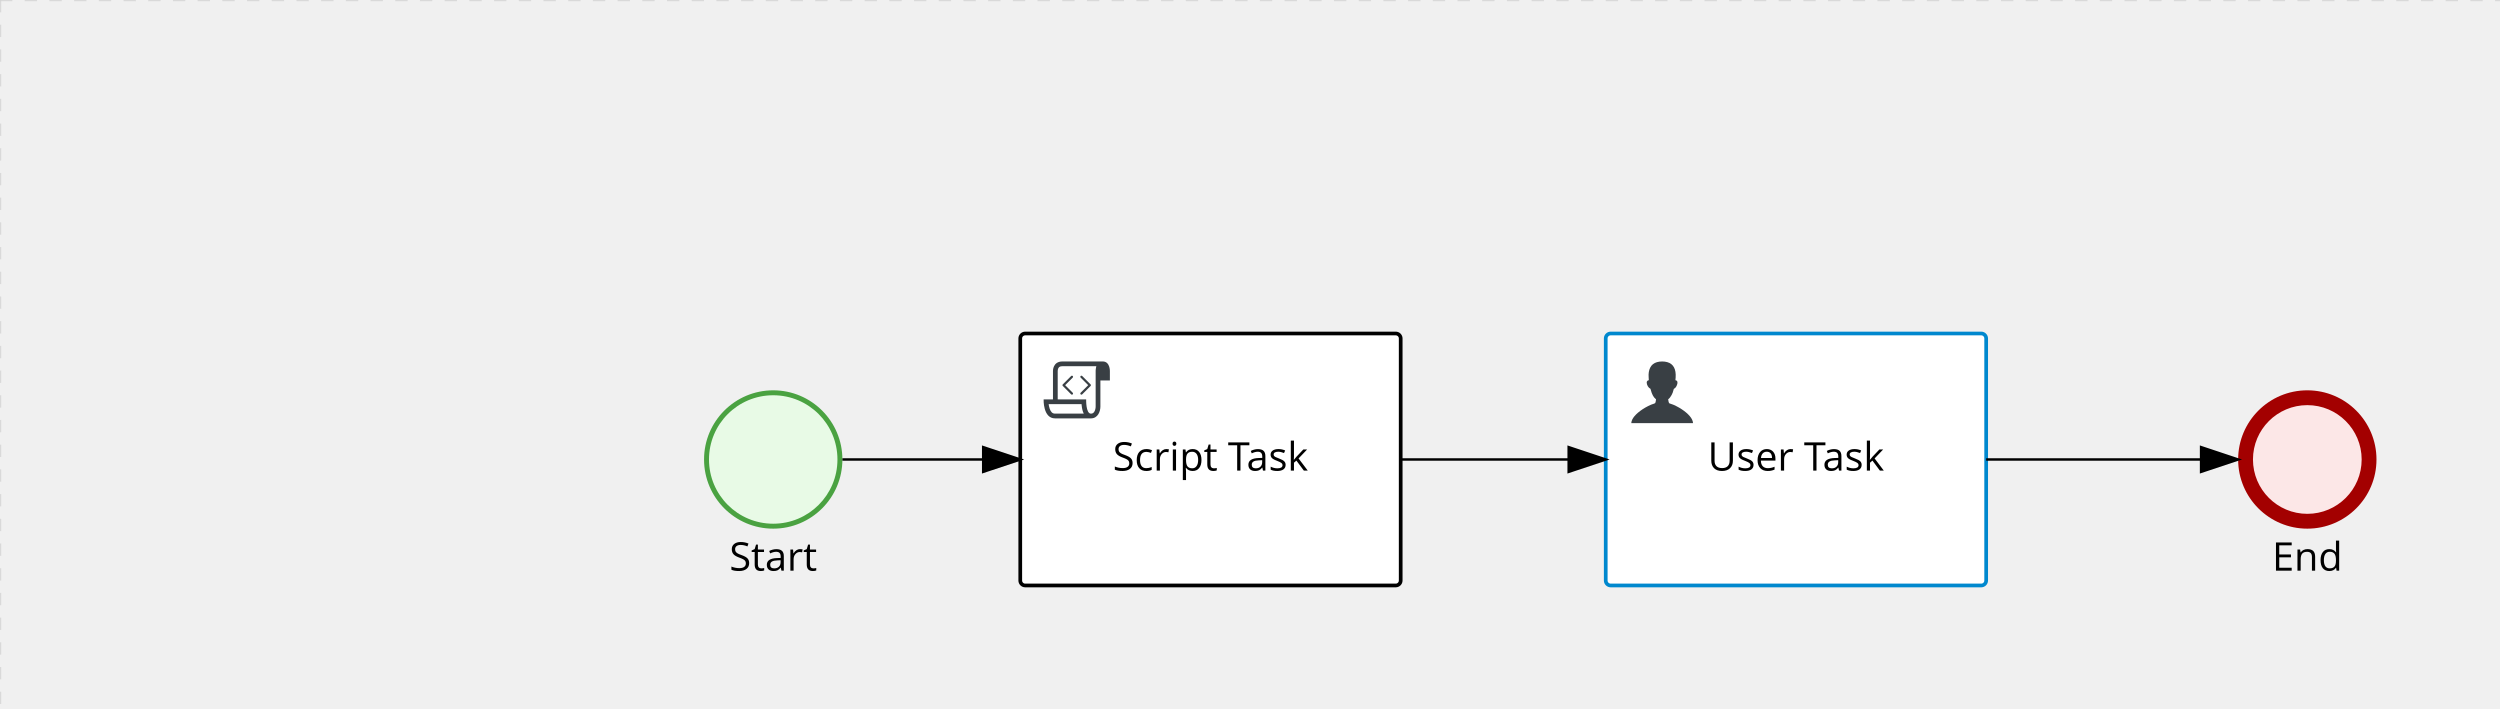
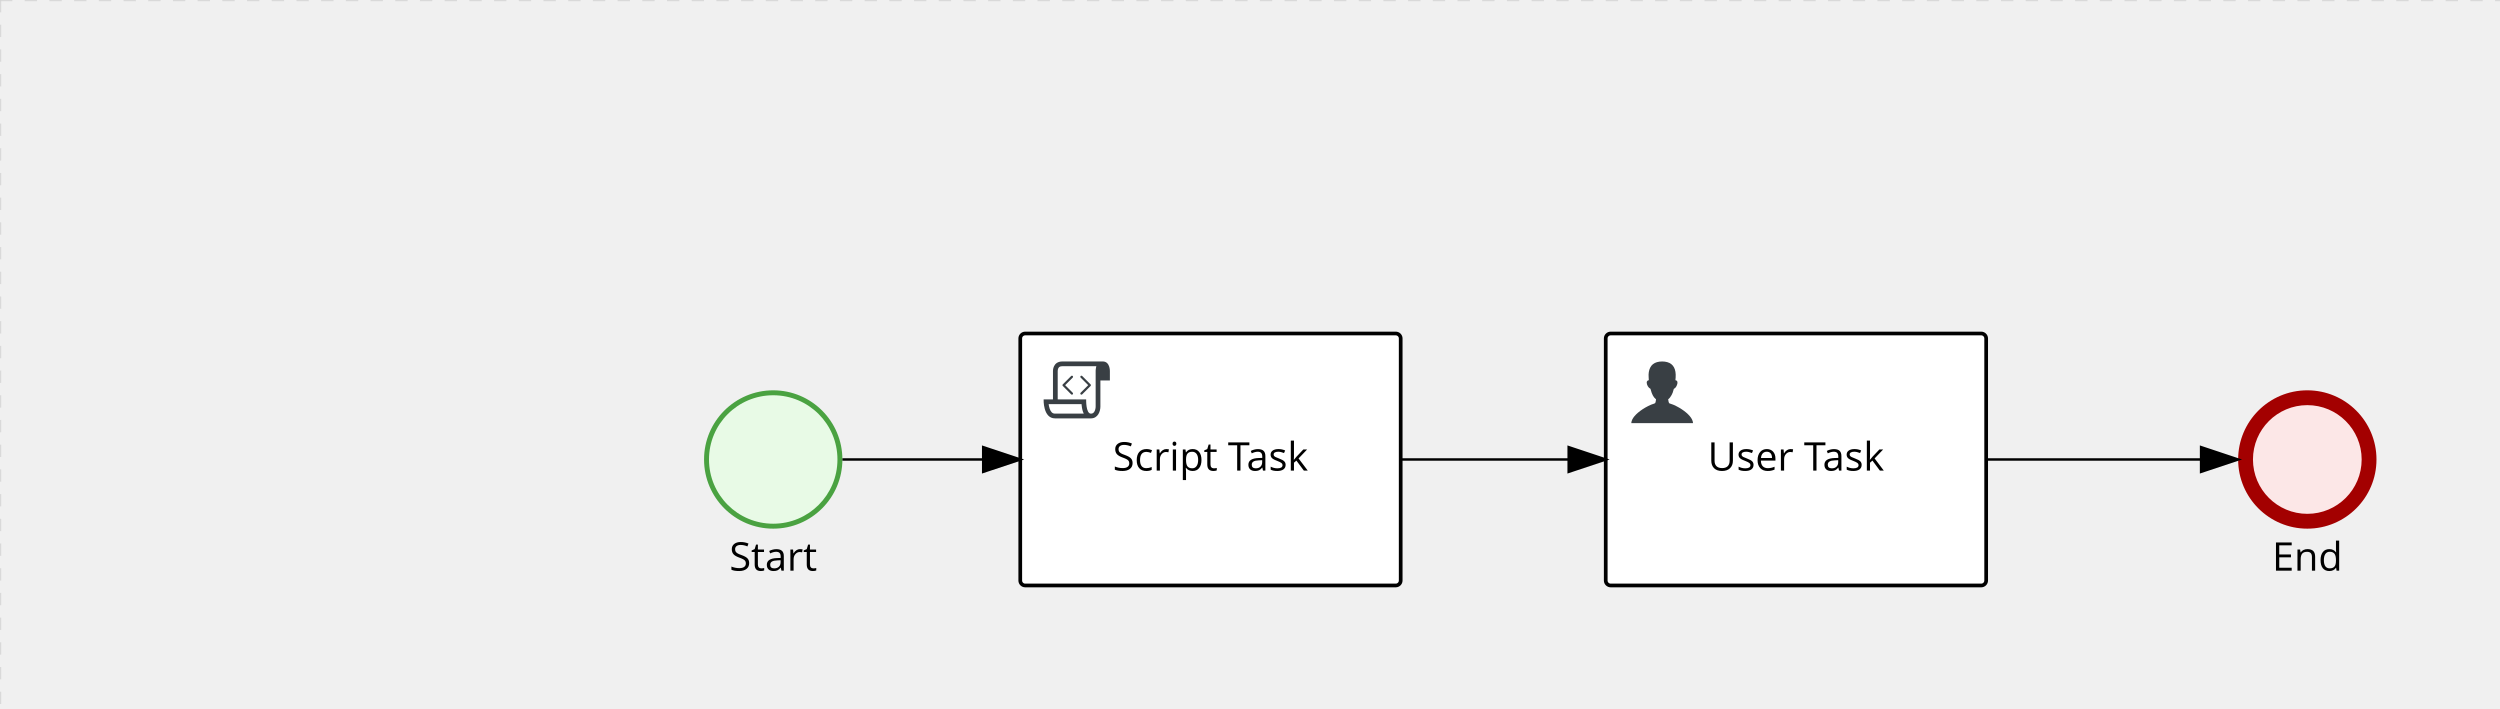
<svg xmlns="http://www.w3.org/2000/svg" version="1.1" width="1012" height="287" viewBox="0 0 1012 287">
  <defs />
  <g transform="matrix(1,0,0,1,0,0)">
    <g>
      <g>
        <g>
          <path fill="none" stroke="#d3d3d3" paint-order="fill stroke markers" d=" M 0 0 L 1200 0" stroke-miterlimit="10" stroke-opacity="0.8" stroke-dasharray="5" />
        </g>
        <g>
          <path fill="none" stroke="#d3d3d3" paint-order="fill stroke markers" d=" M 0 0 L 0 800" stroke-miterlimit="10" stroke-opacity="0.8" stroke-dasharray="5" />
        </g>
      </g>
      <g id="_704446CA-834E-478E-952C-0D453908C065" bpmn2nodeid="_704446CA-834E-478E-952C-0D453908C065" transform="matrix(1,0,0,1,285,158)">
        <g>
          <path fill="none" stroke="none" />
        </g>
        <g transform="matrix(0.125,0,0,0.125,0,0)">
          <g transform="matrix(1,0,0,1,0,0)">
            <path fill="#e8fae6" stroke="none" id="_704446CA-834E-478E-952C-0D453908C065?shapeType=BACKGROUND" paint-order="stroke fill markers" d=" M 0 0 M 444 224 C 444 263.9 434.2 300.8 414.4 334.5 C 394.7 368.2 368 394.9 334.4 414.5 C 300.8 434.1 263.9 444 224 444 C 184.1 444 147.2 434.2 113.5 414.4 C 79.8 394.7 53.1 368 33.5 334.4 C 13.9 300.8 4 263.9 4 224 C 4 184.1 13.8 147.2 33.6 113.5 C 53.4 79.8 80.1 53.1 113.6 33.5 C 147.1 13.9 184.1 4 224 4 C 263.9 4 300.8 13.8 334.5 33.6 C 368.2 53.4 394.9 80.1 414.5 113.6 C 434.1 147.1 444 184.1 444 224 Z" />
          </g>
          <g>
            <g transform="matrix(1,0,0,1,0,0)">
              <g transform="matrix(1,0,0,1,0,0)">
                <path fill="#4aa241" stroke="none" id="_704446CA-834E-478E-952C-0D453908C065?shapeType=BORDER&amp;renderType=FILL" paint-order="stroke fill markers" d=" M 0 0 M 224 0 C 100.3 0 0 100.3 0 224 C 0 347.7 100.3 448 224 448 C 347.7 448 448 347.7 448 224 C 448 100.3 347.7 0 224 0 Z M 0 0 M 224 432 C 109.1 432 16 338.9 16 224 C 16 109.1 109.1 16 224 16 C 338.9 16 432 109.1 432 224 C 432 338.9 338.9 432 224 432 Z" />
              </g>
            </g>
          </g>
        </g>
        <g transform="matrix(1,0,0,1,10.24609,61)">
          <text fill="#000000" stroke="none" font-family="Open Sans" font-size="12pt" font-style="normal" font-weight="normal" text-decoration="normal" x="17.754" y="12" text-anchor="middle" dominant-baseline="alphabetic">Start</text>
        </g>
      </g>
      <g id="_298CDCD1-D655-4883-ADE7-3E43CD2D1054" bpmn2nodeid="_298CDCD1-D655-4883-ADE7-3E43CD2D1054" transform="matrix(1,0,0,1,413,135)">
        <g>
          <path fill="none" stroke="none" />
        </g>
        <g transform="matrix(1,0,0,1,0,0)">
          <path fill="#ffffff" stroke="none" id="_298CDCD1-D655-4883-ADE7-3E43CD2D1054?shapeType=BACKGROUND" paint-order="stroke fill markers" d=" M 2 0 L 152 0 L 152 0 A 2 2 0 0 1 154 2 L 154 100 L 154 100 A 2 2 0 0 1 152 102 L 2 102 L 2 102 A 2 2 0 0 1 0 100 L 0 2 L 0 2 A 2 2 0 0 1 2 0 Z" />
        </g>
        <g transform="matrix(1,0,0,1,0,0)">
          <path fill="none" stroke="#000000" id="_298CDCD1-D655-4883-ADE7-3E43CD2D1054?shapeType=BORDER&amp;renderType=STROKE" paint-order="fill stroke markers" d=" M 2 0 L 152 0 L 152 0 A 2 2 0 0 1 154 2 L 154 100 L 154 100 A 2 2 0 0 1 152 102 L 2 102 L 2 102 A 2 2 0 0 1 0 100 L 0 2 L 0 2 A 2 2 0 0 1 2 0 Z" stroke-miterlimit="10" stroke-width="1.5" stroke-dasharray="" />
        </g>
        <g>
          <g transform="matrix(0.06,0,0,0.06,9.4,9.4)">
            <g transform="matrix(1,0,0,1,0,0)">
              <path fill="#393f44" stroke="none" id="_298CDCD1-D655-4883-ADE7-3E43CD2D1054undefined" paint-order="stroke fill markers" d=" M 0 0 M 197.3 130.2 C 194.4 127.3 189.6 127.3 186.7 130.2 L 130.2 186.7 C 127.3 189.6 127.3 194.4 130.2 197.3 L 186.7 253.8 C 188.1 255.3 190.1 256 192 256 C 193.9 256 195.9 255.3 197.3 253.7 C 200.2 250.8 200.2 246 197.3 243.1 L 146.2 192 L 197.3 140.8 C 200.2 137.9 200.2 133.1 197.3 130.2 Z" />
            </g>
            <g transform="matrix(1,0,0,1,0,0)">
              <path fill="#393f44" stroke="none" id="_298CDCD1-D655-4883-ADE7-3E43CD2D1054undefined" paint-order="stroke fill markers" d=" M 0 0 M 261.3 130.2 C 258.4 127.3 253.6 127.3 250.7 130.2 C 247.8 133.1 247.8 137.9 250.7 140.8 L 301.8 191.9 L 250.7 243 C 247.8 245.9 247.8 250.7 250.7 253.6 C 252.1 255.3 254.1 256 256 256 C 257.9 256 259.9 255.3 261.3 253.8 L 317.8 197.3 C 320.7 194.4 320.7 189.6 317.8 186.7 L 261.3 130.2 Z" />
            </g>
            <g transform="matrix(1,0,0,1,0,0)">
              <path fill="#393f44" stroke="none" id="_298CDCD1-D655-4883-ADE7-3E43CD2D1054undefined" paint-order="stroke fill markers" d=" M 0 0 M 400 32 C 400 32 152.8 32 128 32 C 62 32 64 96 64 96 L 64 288 L 1 288 C 1 288 -4 416 78 416 L 320 416 C 368 416 384 368 384 336 C 384 314.2 384 224.4 384 160 L 448 160 L 448 96 C 448 96 449 32 400 32 Z M 0 0 M 78 383.9 C 68.5 383.9 61.6 381.1 55.5 374.9 C 43.4 362.4 37.5 339.6 34.9 320 L 256.9 320 C 257.1 322.7 257.3 325.4 257.6 328.2 C 260 351.6 264.7 370.1 271.9 383.9 L 78 383.9 L 78 383.9 Z M 0 0 M 352 336 C 352 345.9 349.6 360.3 342.9 371 C 337.2 380.1 330.4 384 320 384 C 285 384 288 288 288 288 L 96 288 L 96 96 L 96 95.9 L 96 95.1 C 96 90.6 97.6 78.3 104.7 71.2 C 106.5 69.4 111.9 64 128 64 L 356.5 64 C 354.4 72.8 352.8 81.8 352.2 89.9 C 352.2 90.5 352.1 91.1 352.1 91.7 C 352.1 92 352.1 92.3 352.1 92.6 C 352 94.8 352 96 352 96 L 352 160 L 352 336 Z" />
            </g>
          </g>
        </g>
        <g transform="matrix(1,0,0,1,37.45703,43.5)">
          <text fill="#000000" stroke="none" font-family="Open Sans" font-size="12pt" font-style="normal" font-weight="normal" text-decoration="normal" x="39.543" y="12" text-anchor="middle" dominant-baseline="alphabetic">Script Task</text>
        </g>
      </g>
      <g id="_9B2A2908-B02B-4921-BA18-A151C3A1FB2E" bpmn2nodeid="_9B2A2908-B02B-4921-BA18-A151C3A1FB2E" transform="matrix(1,0,0,1,906,158)">
        <g>
          <path fill="none" stroke="none" />
        </g>
        <g transform="matrix(0.125,0,0,0.125,0,0)">
          <g transform="matrix(1,0,0,1,0,0)">
            <path fill="#fce7e7" stroke="none" id="_9B2A2908-B02B-4921-BA18-A151C3A1FB2E?shapeType=BACKGROUND" paint-order="stroke fill markers" d=" M 0 0 M 444 224 C 444 263.9 434.2 300.8 414.4 334.5 C 394.7 368.2 368 394.9 334.4 414.5 C 300.8 434.1 263.9 444 224 444 C 184.1 444 147.2 434.2 113.5 414.4 C 79.8 394.7 53.1 368 33.5 334.4 C 13.9 300.8 4 263.9 4 224 C 4 184.1 13.8 147.2 33.6 113.5 C 53.4 79.8 80.1 53.1 113.6 33.5 C 147.1 13.9 184.1 4 224 4 C 263.9 4 300.8 13.8 334.5 33.6 C 368.2 53.4 394.9 80.1 414.5 113.6 C 434.1 147.1 444 184.1 444 224 Z" />
          </g>
          <g>
            <g transform="matrix(1,0,0,1,0,0)">
              <g transform="matrix(1,0,0,1,0,0)">
                <path fill="#a30000" stroke="none" id="_9B2A2908-B02B-4921-BA18-A151C3A1FB2E?shapeType=BORDER&amp;renderType=FILL" paint-order="stroke fill markers" d=" M 0 0 M 224 0 C 100.3 0 0 100.3 0 224 C 0 347.7 100.3 448 224 448 C 347.7 448 448 347.7 448 224 C 448 100.3 347.7 0 224 0 Z M 0 0 M 224 400 C 126.8 400 48 321.2 48 224 C 48 126.8 126.8 48 224 48 C 321.2 48 400 126.8 400 224 C 400 321.2 321.2 400 224 400 Z" />
              </g>
            </g>
          </g>
        </g>
        <g transform="matrix(1,0,0,1,13.73828,61)">
          <text fill="#000000" stroke="none" font-family="Open Sans" font-size="12pt" font-style="normal" font-weight="normal" text-decoration="normal" x="14.262" y="12" text-anchor="middle" dominant-baseline="alphabetic">End</text>
        </g>
      </g>
      <g id="_14B3BAFB-F7A3-4E71-A2D6-E226E3C29D00" bpmn2nodeid="_14B3BAFB-F7A3-4E71-A2D6-E226E3C29D00" transform="matrix(1,0,0,1,650,135)">
        <g>
          <path fill="none" stroke="none" />
        </g>
        <g transform="matrix(1,0,0,1,0,0)">
          <path fill="#ffffff" stroke="none" id="_14B3BAFB-F7A3-4E71-A2D6-E226E3C29D00?shapeType=BACKGROUND" paint-order="stroke fill markers" d=" M 2 0 L 152 0 L 152 0 A 2 2 0 0 1 154 2 L 154 100 L 154 100 A 2 2 0 0 1 152 102 L 2 102 L 2 102 A 2 2 0 0 1 0 100 L 0 2 L 0 2 A 2 2 0 0 1 2 0 Z" />
        </g>
        <g transform="matrix(1,0,0,1,0,0)">
-           <path fill="none" stroke="rgb(0,136,206)" id="_14B3BAFB-F7A3-4E71-A2D6-E226E3C29D00?shapeType=BORDER&amp;renderType=STROKE" paint-order="fill stroke markers" d=" M 2 0 L 152 0 L 152 0 A 2 2 0 0 1 154 2 L 154 100 L 154 100 A 2 2 0 0 1 152 102 L 2 102 L 2 102 A 2 2 0 0 1 0 100 L 0 2 L 0 2 A 2 2 0 0 1 2 0 Z" stroke-miterlimit="10" stroke-width="1.5" stroke-dasharray="" />
+           <path fill="none" stroke="#000000" id="_14B3BAFB-F7A3-4E71-A2D6-E226E3C29D00?shapeType=BORDER&amp;renderType=STROKE" paint-order="fill stroke markers" d=" M 2 0 L 152 0 L 152 0 A 2 2 0 0 1 154 2 L 154 100 L 154 100 A 2 2 0 0 1 152 102 L 2 102 L 2 102 A 2 2 0 0 1 0 100 L 0 2 L 0 2 A 2 2 0 0 1 2 0 Z" stroke-miterlimit="10" stroke-width="1.5" stroke-dasharray="" />
        </g>
        <g>
          <g transform="matrix(0.06,0,0,0.06,9.4,9.4)">
            <g transform="matrix(1,0,0,1,0,0)">
              <path fill="#393f44" stroke="none" id="_14B3BAFB-F7A3-4E71-A2D6-E226E3C29D00undefined" paint-order="stroke fill markers" d=" M 0 0 M 16 445.21 C 16 440.869 18.784 431.129 22.001 424.217 C 35.768 394.64 77.283 359.28 129 333.084 C 144.516 325.224 157.347 319.964 167.807 317.174 C 171.932 316.074 175.729 314.414 176.525 313.363 C 178.894 310.234 180.914 302.908 181.727 294.5 L 182.5 286.5 L 178.507 283.455 C 166.303 274.146 154.284 251.678 148.04 226.5 C 145.611 216.707 145.056 215.462 142.984 215.158 C 141.703 214.97 138.083 212.243 134.939 209.099 C 123.233 197.393 116.891 177.376 121.44 166.49 C 123.002 162.751 128.155 159.01 131.75 159.004 C 134.448 159 134.471 158.603 132.914 138.788 C 130.927 113.496 134.279 92.265 143.132 74.076 C 152.232 55.38 167.569 42.882 189.049 36.66 C 210.203 30.532 237.797 30.532 258.951 36.66 C 300.042 48.563 318.958 83.806 314.955 141 C 314.32 150.075 313.624 157.788 313.409 158.14 C 313.194 158.493 314.575 159.073 316.479 159.43 C 328.929 161.766 330.986 177.018 321.496 196.621 C 316.903 206.109 309.357 214.508 304.817 215.185 C 303.023 215.453 302.293 217.146 299.943 226.5 C 296.659 239.567 294.474 245.305 287.948 257.995 C 282.491 268.606 273.035 281.109 268.108 284.229 L 264.871 286.278 L 265.518 292.889 C 266.345 301.33 268.639 309.871 270.877 312.837 C 272.067 314.415 275.002 315.79 280.063 317.139 C 291.069 320.075 303.617 325.274 321 334.102 C 369.815 358.891 410.848 393.758 425.032 422.5 C 429.07 430.682 432 440.232 432 445.21 L 432 448 L 224 448 L 16 448 L 16 445.21 Z" />
            </g>
          </g>
        </g>
        <g transform="matrix(1,0,0,1,4.04,13.68)">
          <g transform="matrix(0.04,0,0,0.04,63.36,69.12)">
            <g transform="matrix(1,0,0,1,0,0)">
              <path fill="none" stroke="none" />
            </g>
            <g transform="matrix(1,0,0,1,0,0)">
              <path fill="none" stroke="none" />
            </g>
          </g>
        </g>
        <g transform="matrix(1,0,0,1,41.27734,43.5)">
          <text fill="#000000" stroke="none" font-family="Open Sans" font-size="12pt" font-style="normal" font-weight="normal" text-decoration="normal" x="35.723" y="12" text-anchor="middle" dominant-baseline="alphabetic">User Task</text>
        </g>
      </g>
      <g id="_5DB6352E-A116-4B28-9D1F-599E8612F80C" bpmn2nodeid="_5DB6352E-A116-4B28-9D1F-599E8612F80C">
        <g>
          <path fill="none" stroke="#000000" paint-order="fill stroke markers" d=" M 341 186 L 398 186" stroke-miterlimit="10" stroke-dasharray="" />
        </g>
        <g transform="matrix(1,0,0,1,341,186)" />
        <g transform="matrix(6.123233995736766e-17,1,-1,6.123233995736766e-17,413,181)">
          <path fill="#000000" stroke="#000000" paint-order="fill stroke markers" d=" M 10 15 L 0 15 L 5 0 Z" stroke-miterlimit="10" stroke-dasharray="" />
        </g>
        <g transform="matrix(1,0,0,1,341,176)" />
      </g>
      <g id="_85F5B3DA-7DEF-43D0-A53C-47E3D10F4BB3" bpmn2nodeid="_85F5B3DA-7DEF-43D0-A53C-47E3D10F4BB3">
        <g>
          <path fill="none" stroke="#000000" paint-order="fill stroke markers" d=" M 567 186 L 635 186" stroke-miterlimit="10" stroke-dasharray="" />
        </g>
        <g transform="matrix(1,0,0,1,567,186)" />
        <g transform="matrix(6.123233995736766e-17,1,-1,6.123233995736766e-17,650,181)">
          <path fill="#000000" stroke="#000000" paint-order="fill stroke markers" d=" M 10 15 L 0 15 L 5 0 Z" stroke-miterlimit="10" stroke-dasharray="" />
        </g>
        <g transform="matrix(1,0,0,1,567,176)" />
      </g>
      <g id="_B5AC85F8-90F5-468F-AC21-3F85D2105744" bpmn2nodeid="_B5AC85F8-90F5-468F-AC21-3F85D2105744">
        <g>
          <path fill="none" stroke="#000000" paint-order="fill stroke markers" d=" M 804 186 L 891 186" stroke-miterlimit="10" stroke-dasharray="" />
        </g>
        <g transform="matrix(1,0,0,1,804,186)" />
        <g transform="matrix(6.123233995736766e-17,1,-1,6.123233995736766e-17,906,181)">
          <path fill="#000000" stroke="#000000" paint-order="fill stroke markers" d=" M 10 15 L 0 15 L 5 0 Z" stroke-miterlimit="10" stroke-dasharray="" />
        </g>
        <g transform="matrix(1,0,0,1,804,176)" />
      </g>
      <g transform="matrix(1,0,0,1,285,158)" />
      <g transform="matrix(1,0,0,1,413,135)" />
      <g transform="matrix(1,0,0,1,906,158)" />
      <g transform="matrix(1,0,0,1,650,135)" />
    </g>
  </g>
</svg>
